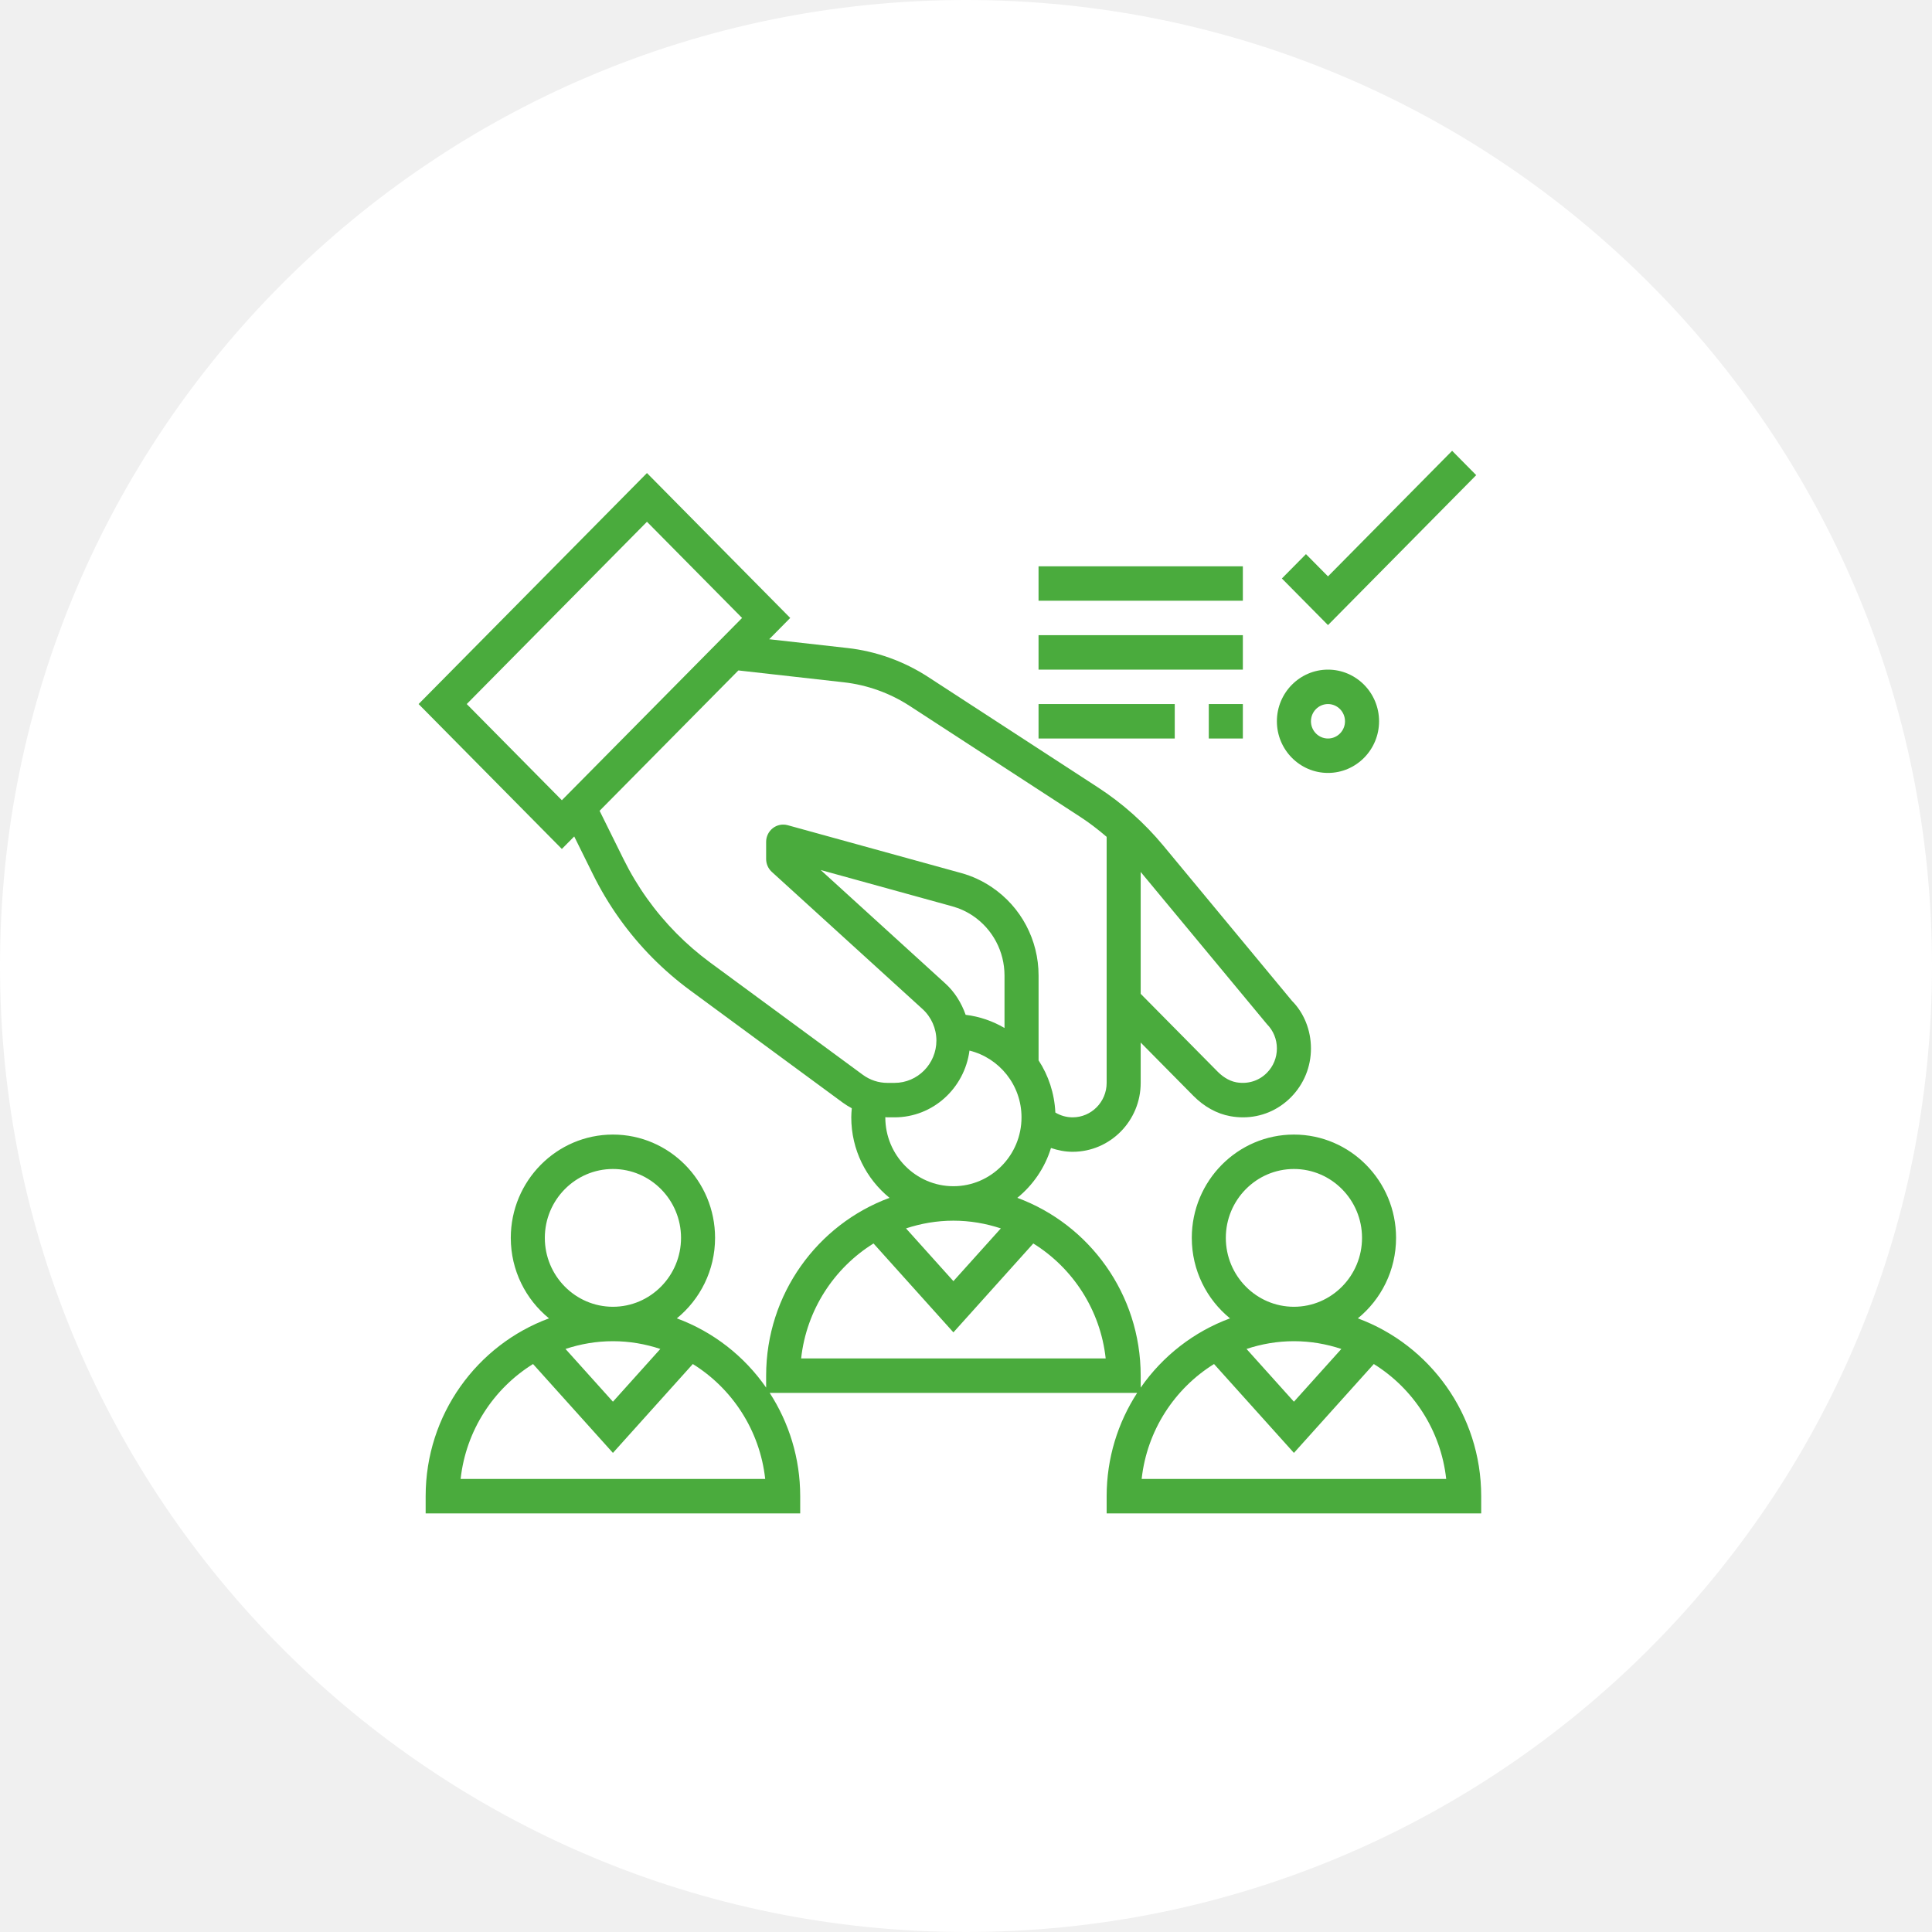
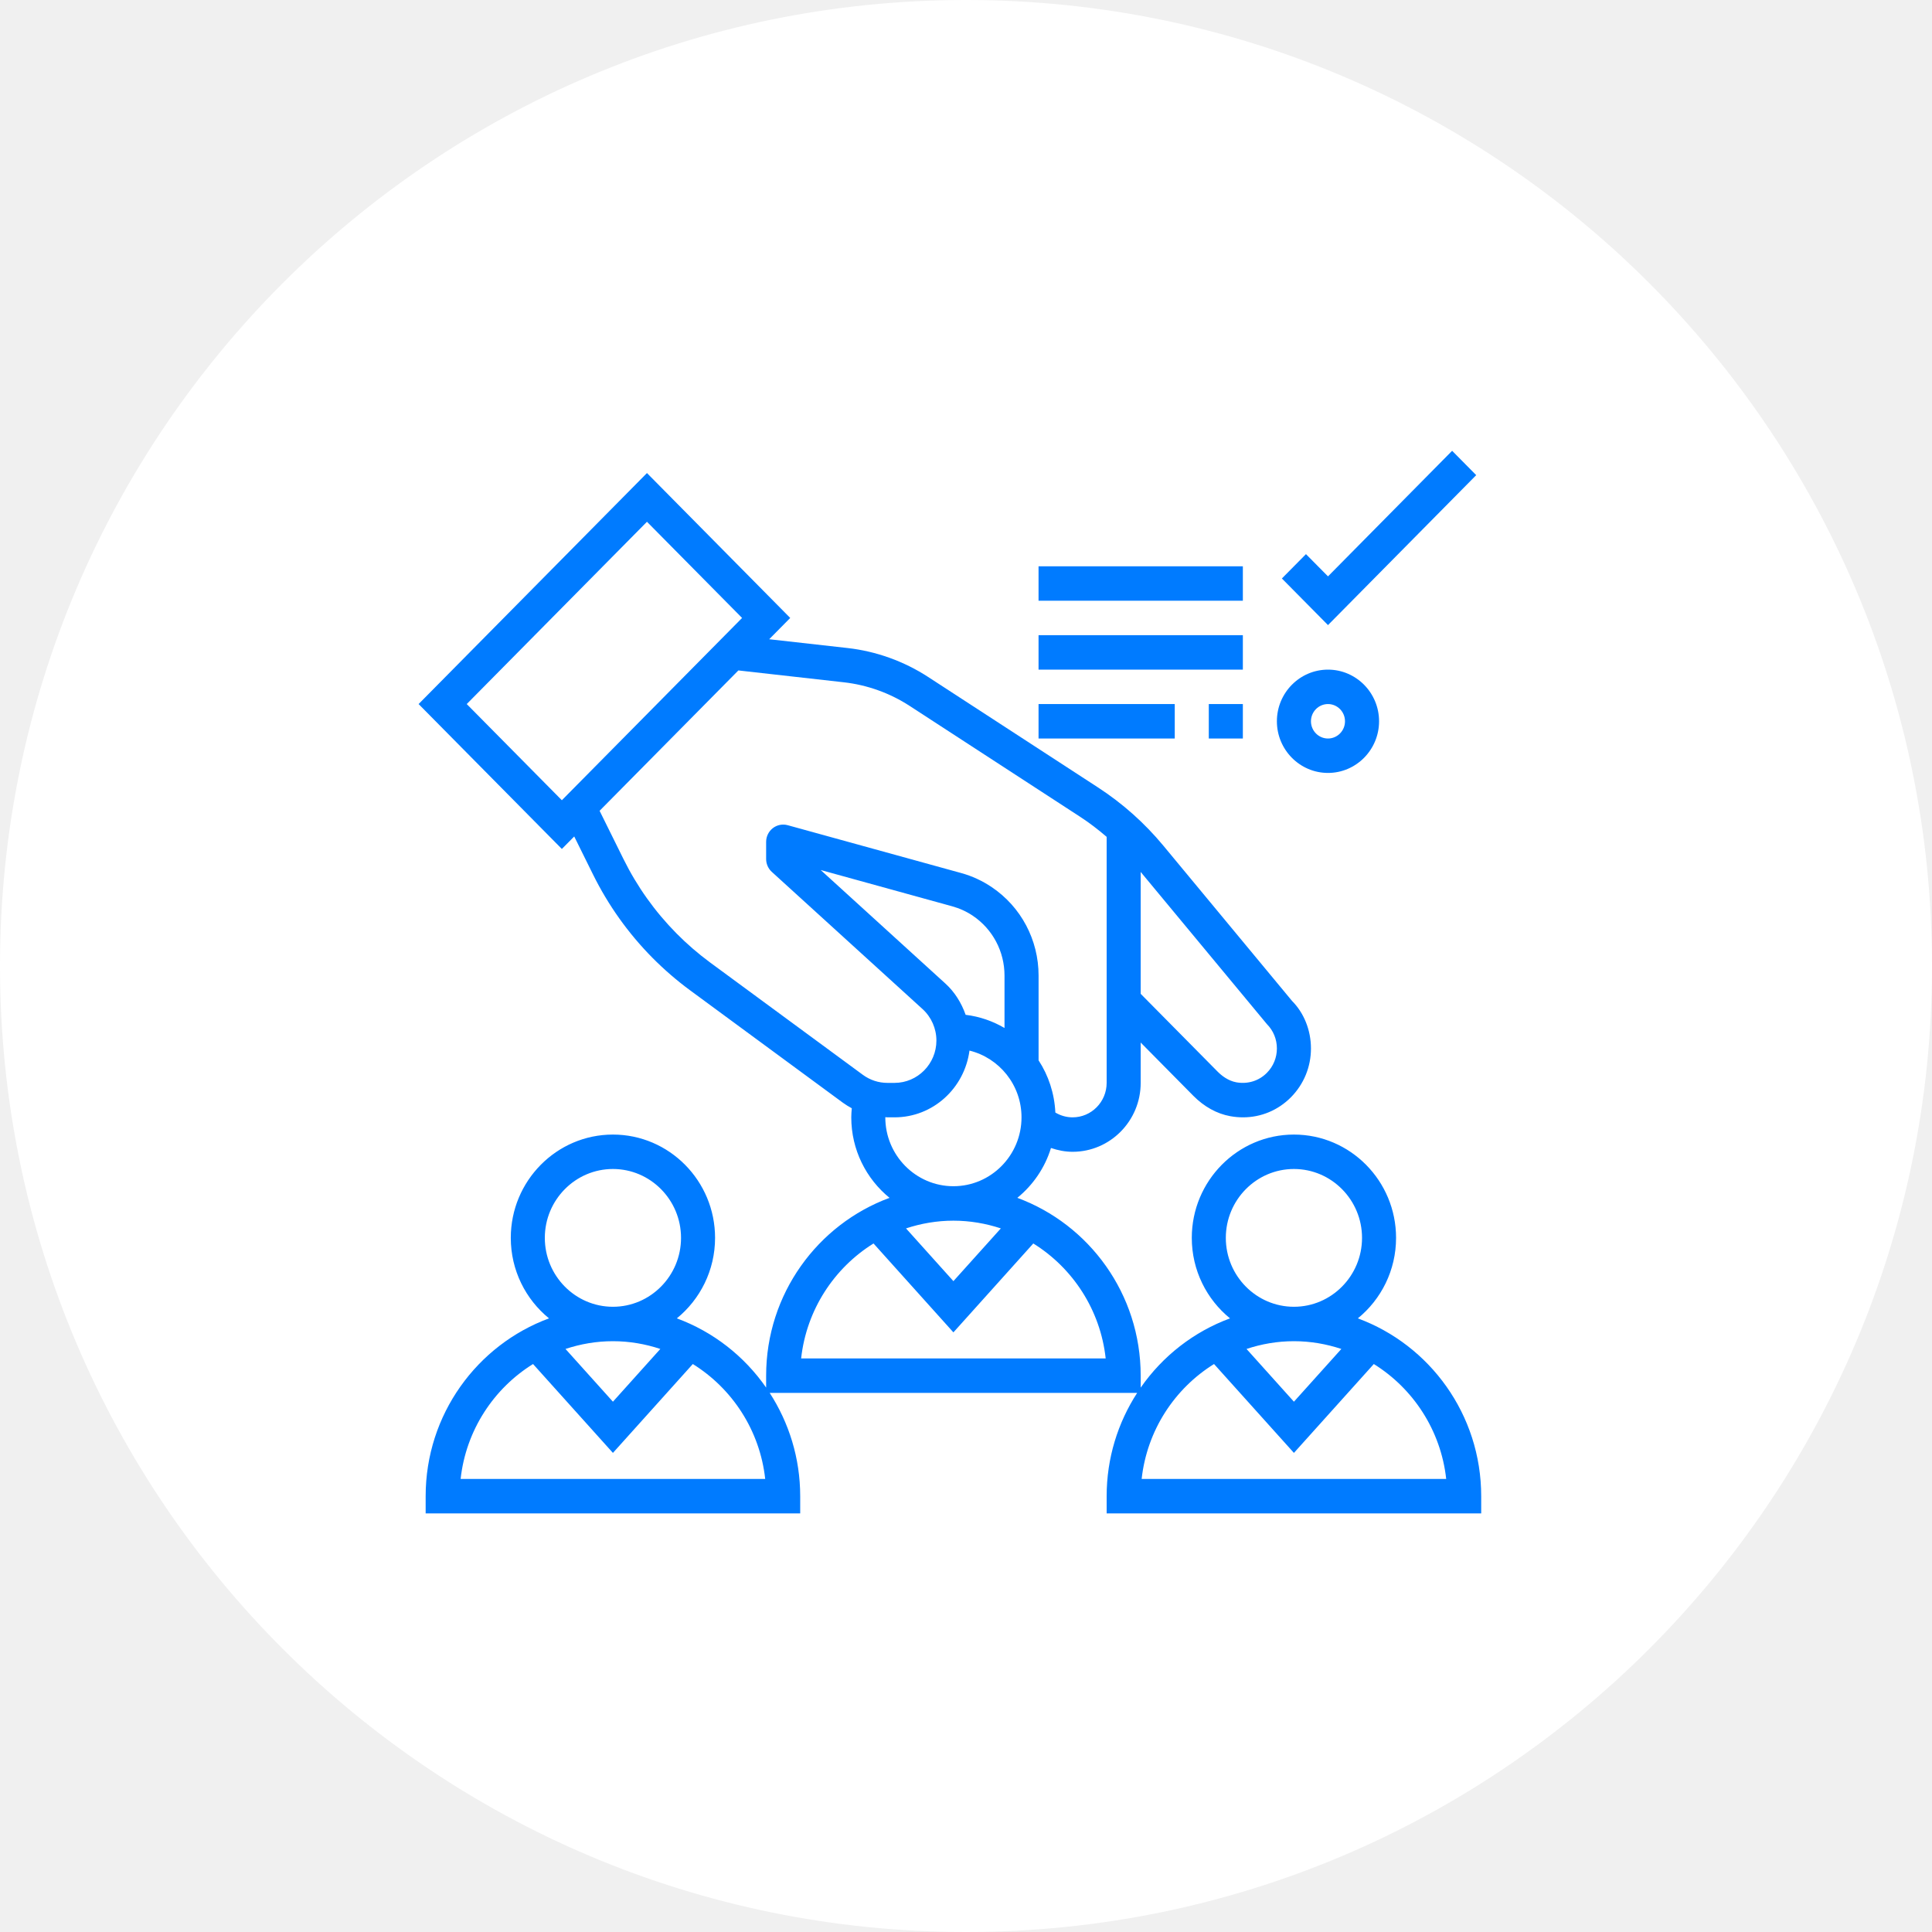
<svg xmlns="http://www.w3.org/2000/svg" width="60" height="60" viewBox="0 0 60 60" fill="none">
  <circle cx="30" cy="30" r="30" fill="white" />
-   <path d="M42.169 40.943C42.892 40.354 43.356 39.453 43.356 38.443C43.356 36.674 41.934 35.235 40.184 35.235C38.434 35.235 37.012 36.674 37.012 38.443C37.012 39.453 37.476 40.354 38.199 40.943C37.071 41.359 36.105 42.116 35.425 43.094V42.722C35.425 40.184 33.825 38.023 31.594 37.2C32.08 36.804 32.45 36.269 32.639 35.652C32.854 35.725 33.08 35.77 33.31 35.77C34.477 35.77 35.425 34.81 35.425 33.63V32.377L37.061 34.032C37.395 34.369 37.791 34.589 38.207 34.664C38.34 34.688 38.472 34.7 38.603 34.7C39.162 34.7 39.69 34.482 40.094 34.074C40.492 33.669 40.713 33.133 40.713 32.561C40.713 31.989 40.492 31.452 40.124 31.083L36.128 26.262C35.545 25.559 34.863 24.951 34.1 24.455L28.823 21.023C28.072 20.535 27.207 20.224 26.321 20.125L23.888 19.852L24.541 19.191L20.092 14.691L13 21.865L17.449 26.365L17.833 25.977L18.415 27.154C18.889 28.113 19.51 28.984 20.259 29.742C20.622 30.108 21.015 30.449 21.43 30.754L26.174 34.244C26.263 34.309 26.357 34.366 26.453 34.418C26.445 34.511 26.437 34.605 26.437 34.7C26.437 35.71 26.902 36.611 27.625 37.2C25.394 38.023 23.793 40.184 23.793 42.722V43.093C23.114 42.115 22.148 41.359 21.02 40.943C21.742 40.354 22.207 39.453 22.207 38.443C22.207 36.674 20.785 35.235 19.035 35.235C17.285 35.235 15.863 36.674 15.863 38.443C15.863 39.453 16.327 40.354 17.05 40.943C14.819 41.766 13.219 43.927 13.219 46.465V47H24.851V46.465C24.851 45.281 24.5 44.18 23.903 43.257H35.316C34.718 44.18 34.368 45.281 34.368 46.465V47H46V46.465C46 43.927 44.4 41.766 42.169 40.943ZM16.92 38.443C16.92 37.264 17.869 36.304 19.035 36.304C20.201 36.304 21.15 37.264 21.15 38.443C21.15 39.623 20.201 40.583 19.035 40.583C17.869 40.583 16.92 39.623 16.92 38.443ZM20.507 41.893L19.035 43.531L17.562 41.893C18.027 41.739 18.52 41.652 19.035 41.652C19.549 41.652 20.043 41.739 20.507 41.893ZM14.305 45.93C14.471 44.42 15.331 43.12 16.554 42.361L19.035 45.121L21.516 42.361C22.738 43.12 23.598 44.42 23.764 45.93H14.305ZM29.989 31.516C29.859 31.148 29.651 30.809 29.358 30.543L25.487 27.019L29.571 28.146C29.8 28.209 30.017 28.308 30.214 28.441C30.829 28.856 31.196 29.55 31.196 30.297V31.925C30.832 31.712 30.425 31.569 29.989 31.516ZM39.345 31.805C39.545 32.007 39.655 32.275 39.655 32.561C39.655 32.846 39.545 33.115 39.345 33.317C39.096 33.569 38.751 33.675 38.395 33.612C38.139 33.565 37.935 33.403 37.809 33.275L35.425 30.864V27.079L39.345 31.805ZM14.495 21.865L20.092 16.204L23.046 19.191L17.449 24.852L14.495 21.865ZM22.052 29.89C21.682 29.617 21.33 29.313 21.007 28.986C20.338 28.309 19.784 27.532 19.361 26.675L18.621 25.18L22.931 20.821L26.204 21.189C26.93 21.27 27.638 21.524 28.252 21.924L33.529 25.356C33.824 25.547 34.103 25.761 34.368 25.989V33.63C34.368 34.22 33.894 34.7 33.311 34.7C33.12 34.7 32.936 34.647 32.775 34.551C32.747 33.954 32.561 33.399 32.254 32.93V30.297C32.254 29.191 31.711 28.165 30.801 27.552C30.508 27.354 30.188 27.206 29.85 27.113L24.462 25.627C24.303 25.584 24.133 25.617 24.002 25.718C23.871 25.82 23.793 25.977 23.793 26.143V26.678C23.793 26.83 23.857 26.974 23.968 27.076L28.65 31.337C28.924 31.586 29.081 31.943 29.081 32.315C29.081 33.04 28.497 33.63 27.781 33.63H27.561C27.284 33.63 27.02 33.543 26.796 33.379L22.052 29.89ZM27.494 34.7C27.494 34.698 27.495 34.697 27.495 34.695C27.517 34.695 27.538 34.7 27.561 34.7H27.781C28.975 34.7 29.954 33.794 30.108 32.627C31.033 32.855 31.724 33.694 31.724 34.7C31.724 35.88 30.776 36.839 29.609 36.839C28.443 36.839 27.494 35.88 27.494 34.7ZM31.082 38.149L29.609 39.787L28.137 38.149C28.602 37.996 29.095 37.909 29.609 37.909C30.124 37.909 30.617 37.996 31.082 38.149ZM24.88 42.187C25.046 40.677 25.906 39.376 27.128 38.617L29.609 41.378L32.09 38.617C33.313 39.376 34.173 40.677 34.338 42.187H24.88ZM38.069 38.443C38.069 37.264 39.018 36.304 40.184 36.304C41.35 36.304 42.299 37.264 42.299 38.443C42.299 39.623 41.35 40.583 40.184 40.583C39.018 40.583 38.069 39.623 38.069 38.443ZM41.657 41.893L40.184 43.531L38.712 41.893C39.176 41.739 39.669 41.652 40.184 41.652C40.699 41.652 41.192 41.739 41.657 41.893ZM35.455 45.93C35.621 44.42 36.48 43.12 37.703 42.361L40.184 45.121L42.665 42.361C43.887 43.12 44.747 44.42 44.913 45.93H35.455Z" fill="#4AAB3D" />
-   <path d="M45.845 14.756L45.097 14L41.242 17.9L40.558 17.209L39.81 17.965L41.242 19.413L45.845 14.756Z" fill="#4AAB3D" />
-   <path d="M41.242 24.004C42.116 24.004 42.828 23.284 42.828 22.4C42.828 21.515 42.116 20.796 41.242 20.796C40.367 20.796 39.655 21.515 39.655 22.4C39.655 23.284 40.367 24.004 41.242 24.004ZM41.242 21.865C41.533 21.865 41.77 22.105 41.77 22.4C41.77 22.695 41.533 22.935 41.242 22.935C40.95 22.935 40.713 22.695 40.713 22.4C40.713 22.105 40.95 21.865 41.242 21.865Z" fill="#4AAB3D" />
-   <path d="M32.253 17.587H38.598V18.656H32.253V17.587Z" fill="#4AAB3D" />
-   <path d="M32.253 21.865H36.483V22.935H32.253V21.865Z" fill="#4AAB3D" />
-   <path d="M37.54 21.865H38.598V22.935H37.54V21.865Z" fill="#4AAB3D" />
-   <path d="M32.253 19.726H38.598V20.796H32.253V19.726Z" fill="#4AAB3D" />
+   <path d="M42.169 40.943C42.892 40.354 43.356 39.453 43.356 38.443C43.356 36.674 41.934 35.235 40.184 35.235C38.434 35.235 37.012 36.674 37.012 38.443C37.012 39.453 37.476 40.354 38.199 40.943C37.071 41.359 36.105 42.116 35.425 43.094V42.722C35.425 40.184 33.825 38.023 31.594 37.2C32.08 36.804 32.45 36.269 32.639 35.652C32.854 35.725 33.08 35.77 33.31 35.77C34.477 35.77 35.425 34.81 35.425 33.63V32.377L37.061 34.032C37.395 34.369 37.791 34.589 38.207 34.664C38.34 34.688 38.472 34.7 38.603 34.7C39.162 34.7 39.69 34.482 40.094 34.074C40.492 33.669 40.713 33.133 40.713 32.561C40.713 31.989 40.492 31.452 40.124 31.083L36.128 26.262C35.545 25.559 34.863 24.951 34.1 24.455L28.823 21.023C28.072 20.535 27.207 20.224 26.321 20.125L23.888 19.852L24.541 19.191L20.092 14.691L13 21.865L17.449 26.365L17.833 25.977L18.415 27.154C18.889 28.113 19.51 28.984 20.259 29.742C20.622 30.108 21.015 30.449 21.43 30.754L26.174 34.244C26.263 34.309 26.357 34.366 26.453 34.418C26.445 34.511 26.437 34.605 26.437 34.7C26.437 35.71 26.902 36.611 27.625 37.2C25.394 38.023 23.793 40.184 23.793 42.722V43.093C23.114 42.115 22.148 41.359 21.02 40.943C21.742 40.354 22.207 39.453 22.207 38.443C22.207 36.674 20.785 35.235 19.035 35.235C17.285 35.235 15.863 36.674 15.863 38.443C15.863 39.453 16.327 40.354 17.05 40.943C14.819 41.766 13.219 43.927 13.219 46.465V47H24.851V46.465C24.851 45.281 24.5 44.18 23.903 43.257H35.316C34.718 44.18 34.368 45.281 34.368 46.465V47H46V46.465C46 43.927 44.4 41.766 42.169 40.943ZM16.92 38.443C16.92 37.264 17.869 36.304 19.035 36.304C20.201 36.304 21.15 37.264 21.15 38.443C21.15 39.623 20.201 40.583 19.035 40.583C17.869 40.583 16.92 39.623 16.92 38.443ZM20.507 41.893L19.035 43.531L17.562 41.893C18.027 41.739 18.52 41.652 19.035 41.652C19.549 41.652 20.043 41.739 20.507 41.893ZM14.305 45.93C14.471 44.42 15.331 43.12 16.554 42.361L19.035 45.121L21.516 42.361C22.738 43.12 23.598 44.42 23.764 45.93H14.305ZM29.989 31.516C29.859 31.148 29.651 30.809 29.358 30.543L25.487 27.019L29.571 28.146C29.8 28.209 30.017 28.308 30.214 28.441C30.829 28.856 31.196 29.55 31.196 30.297V31.925C30.832 31.712 30.425 31.569 29.989 31.516ZM39.345 31.805C39.545 32.007 39.655 32.275 39.655 32.561C39.655 32.846 39.545 33.115 39.345 33.317C39.096 33.569 38.751 33.675 38.395 33.612C38.139 33.565 37.935 33.403 37.809 33.275L35.425 30.864V27.079L39.345 31.805ZM14.495 21.865L20.092 16.204L23.046 19.191L17.449 24.852L14.495 21.865ZM22.052 29.89C21.682 29.617 21.33 29.313 21.007 28.986C20.338 28.309 19.784 27.532 19.361 26.675L18.621 25.18L22.931 20.821L26.204 21.189C26.93 21.27 27.638 21.524 28.252 21.924L33.529 25.356C33.824 25.547 34.103 25.761 34.368 25.989V33.63C34.368 34.22 33.894 34.7 33.311 34.7C33.12 34.7 32.936 34.647 32.775 34.551C32.747 33.954 32.561 33.399 32.254 32.93V30.297C32.254 29.191 31.711 28.165 30.801 27.552C30.508 27.354 30.188 27.206 29.85 27.113L24.462 25.627C24.303 25.584 24.133 25.617 24.002 25.718C23.871 25.82 23.793 25.977 23.793 26.143V26.678C23.793 26.83 23.857 26.974 23.968 27.076L28.65 31.337C28.924 31.586 29.081 31.943 29.081 32.315C29.081 33.04 28.497 33.63 27.781 33.63H27.561C27.284 33.63 27.02 33.543 26.796 33.379L22.052 29.89ZM27.494 34.7C27.494 34.698 27.495 34.697 27.495 34.695C27.517 34.695 27.538 34.7 27.561 34.7H27.781C28.975 34.7 29.954 33.794 30.108 32.627C31.033 32.855 31.724 33.694 31.724 34.7C31.724 35.88 30.776 36.839 29.609 36.839C28.443 36.839 27.494 35.88 27.494 34.7ZM31.082 38.149L29.609 39.787L28.137 38.149C28.602 37.996 29.095 37.909 29.609 37.909C30.124 37.909 30.617 37.996 31.082 38.149ZM24.88 42.187C25.046 40.677 25.906 39.376 27.128 38.617L29.609 41.378L32.09 38.617C33.313 39.376 34.173 40.677 34.338 42.187H24.88ZM38.069 38.443C38.069 37.264 39.018 36.304 40.184 36.304C41.35 36.304 42.299 37.264 42.299 38.443C42.299 39.623 41.35 40.583 40.184 40.583C39.018 40.583 38.069 39.623 38.069 38.443ZM41.657 41.893L40.184 43.531L38.712 41.893C39.176 41.739 39.669 41.652 40.184 41.652C40.699 41.652 41.192 41.739 41.657 41.893ZM35.455 45.93C35.621 44.42 36.48 43.12 37.703 42.361L40.184 45.121L42.665 42.361C43.887 43.12 44.747 44.42 44.913 45.93H35.455Z" fill="#007BFF " />
+   <path d="M45.845 14.756L45.097 14L41.242 17.9L40.558 17.209L39.81 17.965L41.242 19.413L45.845 14.756Z" fill="#007BFF " />
+   <path d="M41.242 24.004C42.116 24.004 42.828 23.284 42.828 22.4C42.828 21.515 42.116 20.796 41.242 20.796C40.367 20.796 39.655 21.515 39.655 22.4C39.655 23.284 40.367 24.004 41.242 24.004ZM41.242 21.865C41.533 21.865 41.77 22.105 41.77 22.4C41.77 22.695 41.533 22.935 41.242 22.935C40.95 22.935 40.713 22.695 40.713 22.4C40.713 22.105 40.95 21.865 41.242 21.865Z" fill="#007BFF " />
+   <path d="M32.253 17.587H38.598V18.656H32.253V17.587Z" fill="#007BFF " />
+   <path d="M32.253 21.865H36.483V22.935H32.253V21.865Z" fill="#007BFF " />
+   <path d="M37.54 21.865H38.598V22.935H37.54V21.865Z" fill="#007BFF " />
+   <path d="M32.253 19.726H38.598V20.796H32.253V19.726Z" fill="#007BFF " />
</svg>
